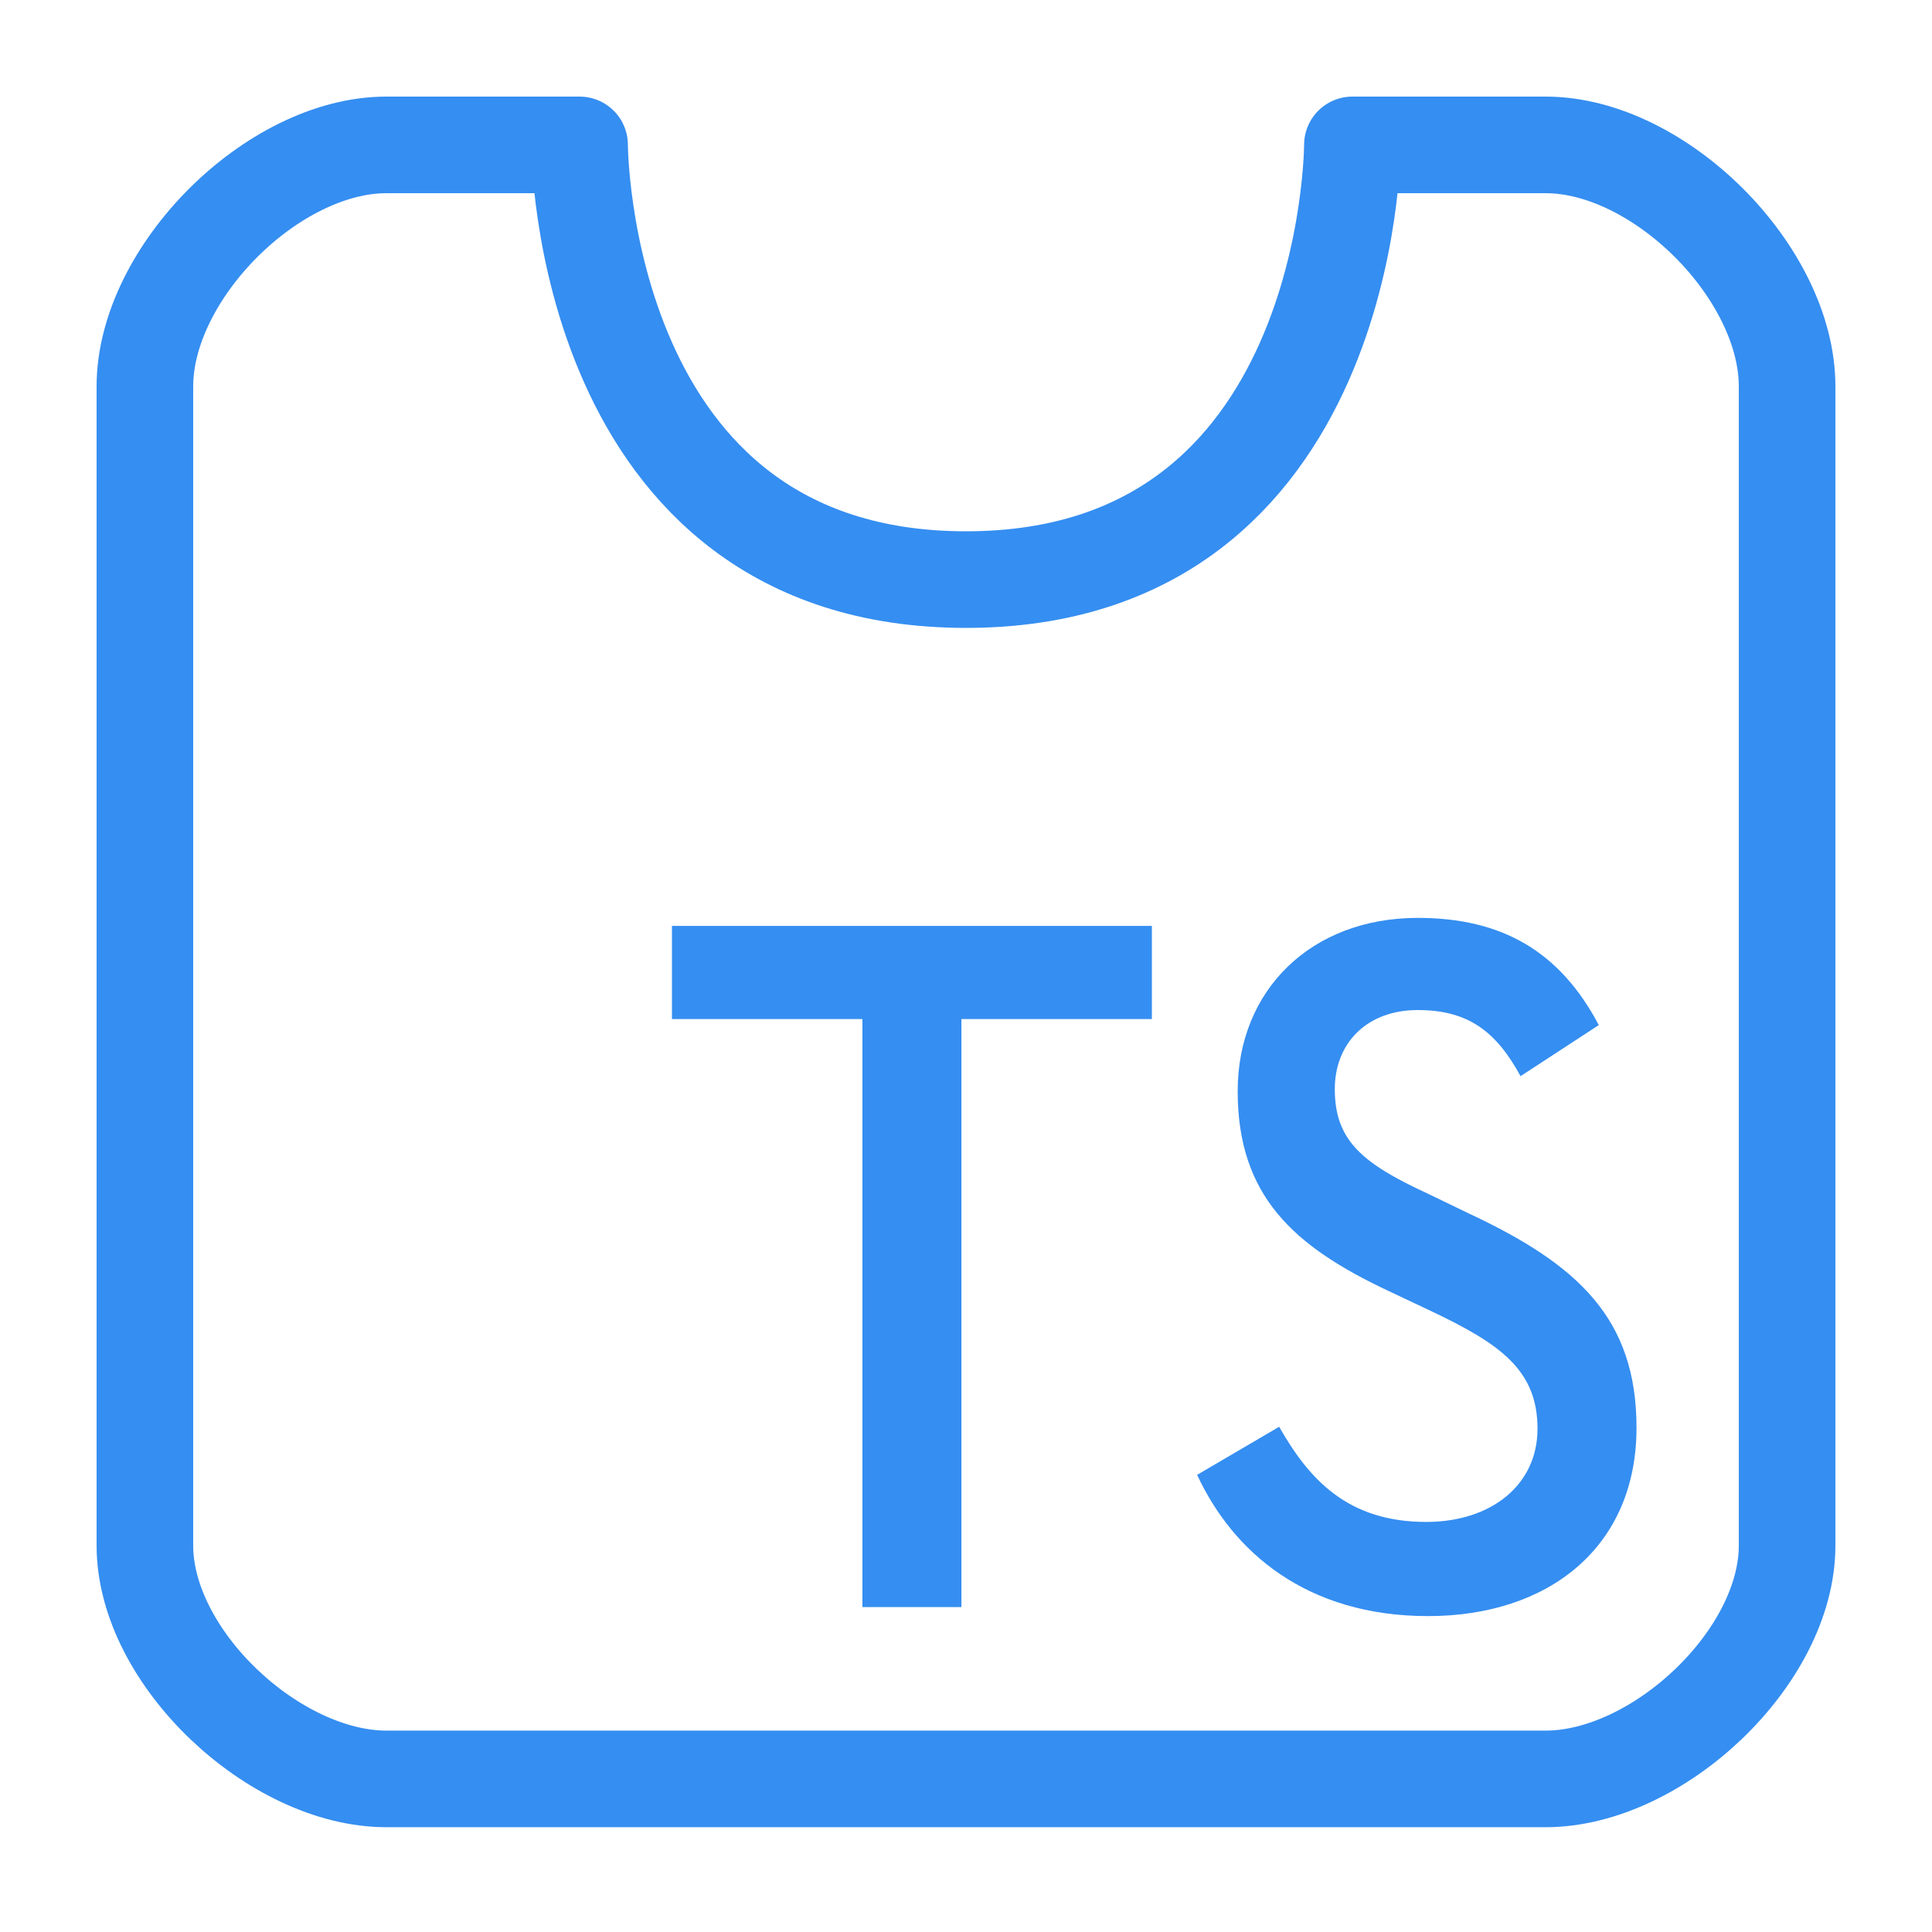
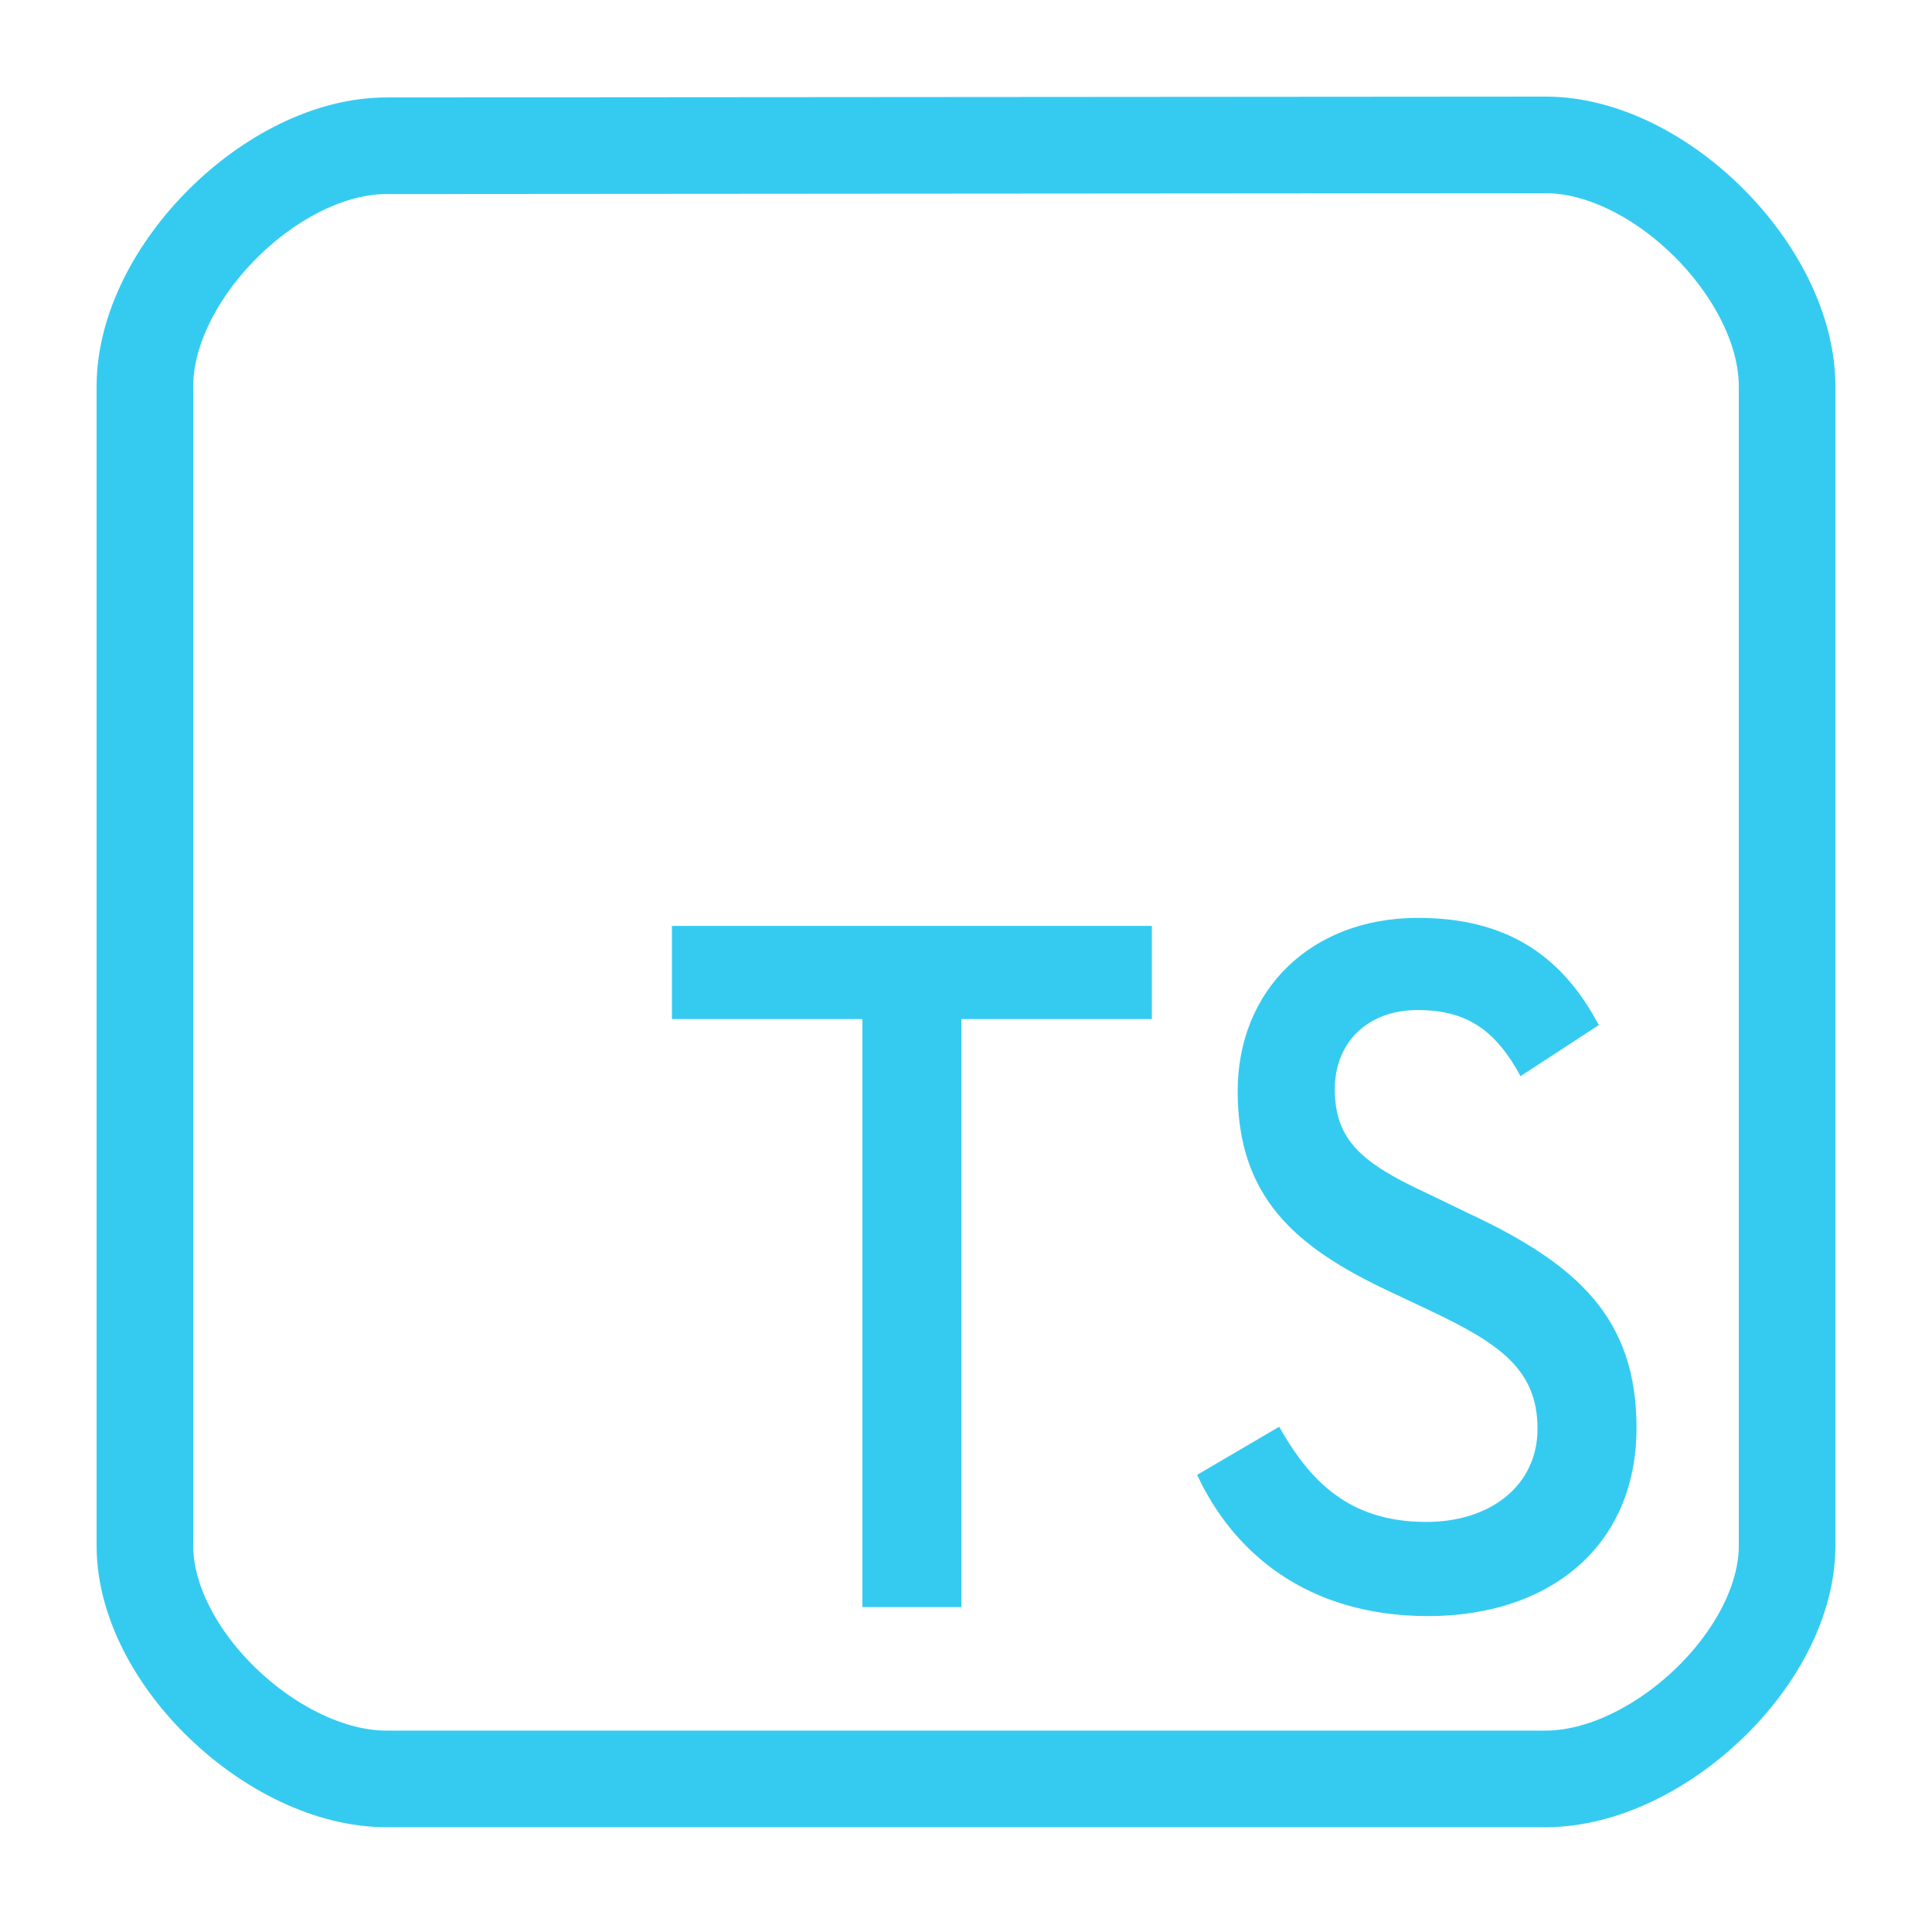
<svg xmlns="http://www.w3.org/2000/svg" width="100.0px" height="100.0px" viewBox="0 0 100.0 100.0" version="1.1" id="SVGRoot">
  <defs id="defs12403">
    <rect x="25.146" y="52.639" width="25.761" height="16.396" id="rect13055" />
    <rect x="25.146" y="52.639" width="19.955" height="15.424" id="rect2743" />
    <rect x="25.146" y="52.639" width="19.955" height="15.424" id="rect2784" />
    <rect x="25.146" y="52.639" width="25.761" height="16.396" id="rect3532" />
    <rect x="25.146" y="52.639" width="25.761" height="16.396" id="rect5341" />
    <rect x="25.146" y="52.639" width="25.761" height="16.396" id="rect6233" />
    <rect x="25.146" y="52.639" width="25.761" height="16.396" id="rect7898" />
    <rect x="25.146" y="52.639" width="25.761" height="16.396" id="rect7927" />
    <rect x="25.146" y="52.639" width="25.761" height="16.396" id="rect8015" />
-     <rect x="25.146" y="52.639" width="25.761" height="16.396" id="rect8046" />
  </defs>
  <g id="layer1">
-     <path style="fill:none;stroke:#358ef1;stroke-width:5;stroke-linecap:round;stroke-linejoin:round;stroke-opacity:1;paint-order:fill markers stroke" d="M 20,7.5 H 30 C 30,7.5 30.008,30 50,30 69.992,30 70,7.5 70,7.5 h 10 c 5.893,0 12.5,6.607 12.5,12.5 v 60 c 0,5.794 -6.706,12.076 -12.5,12.076 H 20 C 14.206,92.076 7.5,85.794 7.5,80 V 20 C 7.5,14.118 14.118,7.5 20,7.5 Z" id="path12607" />
+     <path style="fill:none;stroke:#35cbf1;stroke-width:5;stroke-linecap:round;stroke-linejoin:round;stroke-opacity:1;paint-order:fill markers stroke" d="M 20,7.544 80,7.5 c 5.893,-0.004 12.5,6.607 12.5,12.5 v 60 c 0,5.794 -6.706,12.076 -12.5,12.076 H 20 C 14.206,92.076 7.5,85.794 7.5,80 V 20 C 7.5,14.118 14.118,7.548 20,7.544 Z" id="path12607" />
    <text xml:space="preserve" id="text13053" style="text-align:end;white-space:pre;shape-inside:url(#rect13055);display:none;fill:#358ef1;fill-opacity:1;stroke:none;stroke-width:1.268;stroke-linecap:round;stroke-linejoin:round;stroke-dasharray:none;paint-order:fill markers stroke" transform="matrix(4.066926,0,0,4.32079,-120.0884,-191.5639)" x="19.104" y="0" />
-     <g aria-label="TS" transform="matrix(4.066926,0,0,4.32079,-120.0884,-191.5639)" id="text8044" style="text-align:end;text-anchor:end;white-space:pre;shape-inside:url(#rect8046);display:inline;fill:#358ef1;stroke-width:1.268;stroke-linecap:round;stroke-linejoin:round;paint-order:fill markers stroke">
-       <path d="m 40.504,63.587 h 1.26 v -7.044 h 2.424 v -1.116 h -6.108 v 1.116 h 2.424 z" style="font-weight:600;font-family:'Neutraface Text';-inkscape-font-specification:'Neutraface Text Semi-Bold'" id="path8048" />
-       <path d="m 47.704,63.695 c 1.536,0 2.652,-0.828 2.652,-2.256 0,-1.308 -0.744,-1.956 -2.136,-2.568 l -0.528,-0.24 c -0.828,-0.36 -1.176,-0.636 -1.176,-1.248 0,-0.552 0.408,-0.948 1.056,-0.948 0.636,0 0.996,0.252 1.308,0.792 l 0.996,-0.612 c -0.492,-0.876 -1.224,-1.284 -2.304,-1.284 -1.356,0 -2.292,0.864 -2.292,2.076 0,1.26 0.72,1.86 1.908,2.388 l 0.54,0.24 c 0.888,0.396 1.368,0.708 1.368,1.416 0,0.672 -0.588,1.116 -1.416,1.116 -0.996,0 -1.488,-0.504 -1.872,-1.14 l -1.044,0.576 c 0.456,0.924 1.392,1.692 2.94,1.692 z" style="font-weight:600;font-family:'Neutraface Text';-inkscape-font-specification:'Neutraface Text Semi-Bold'" id="path8050" />
+     <g aria-label="TS" transform="matrix(4.066926,0,0,4.32079,-120.0884,-191.5639)" id="text8013" style="text-align:end;text-anchor:end;white-space:pre;shape-inside:url(#rect8015);display:inline;fill:#35cbf1;stroke-width:1.268;stroke-linecap:round;stroke-linejoin:round;paint-order:fill markers stroke;fill-opacity:1">
+       <path d="m 40.504,63.587 h 1.26 v -7.044 h 2.424 v -1.116 h -6.108 v 1.116 h 2.424 z" style="font-weight:600;font-family:'Neutraface Text';-inkscape-font-specification:'Neutraface Text Semi-Bold';fill:#35cbf1;fill-opacity:1" id="path8017" />
+       <path d="m 47.704,63.695 c 1.536,0 2.652,-0.828 2.652,-2.256 0,-1.308 -0.744,-1.956 -2.136,-2.568 l -0.528,-0.24 c -0.828,-0.36 -1.176,-0.636 -1.176,-1.248 0,-0.552 0.408,-0.948 1.056,-0.948 0.636,0 0.996,0.252 1.308,0.792 l 0.996,-0.612 c -0.492,-0.876 -1.224,-1.284 -2.304,-1.284 -1.356,0 -2.292,0.864 -2.292,2.076 0,1.26 0.72,1.86 1.908,2.388 l 0.54,0.24 c 0.888,0.396 1.368,0.708 1.368,1.416 0,0.672 -0.588,1.116 -1.416,1.116 -0.996,0 -1.488,-0.504 -1.872,-1.14 l -1.044,0.576 c 0.456,0.924 1.392,1.692 2.94,1.692 z" style="font-weight:600;font-family:'Neutraface Text';-inkscape-font-specification:'Neutraface Text Semi-Bold';fill:#35cbf1;fill-opacity:1" id="path8019" />
    </g>
  </g>
</svg>
